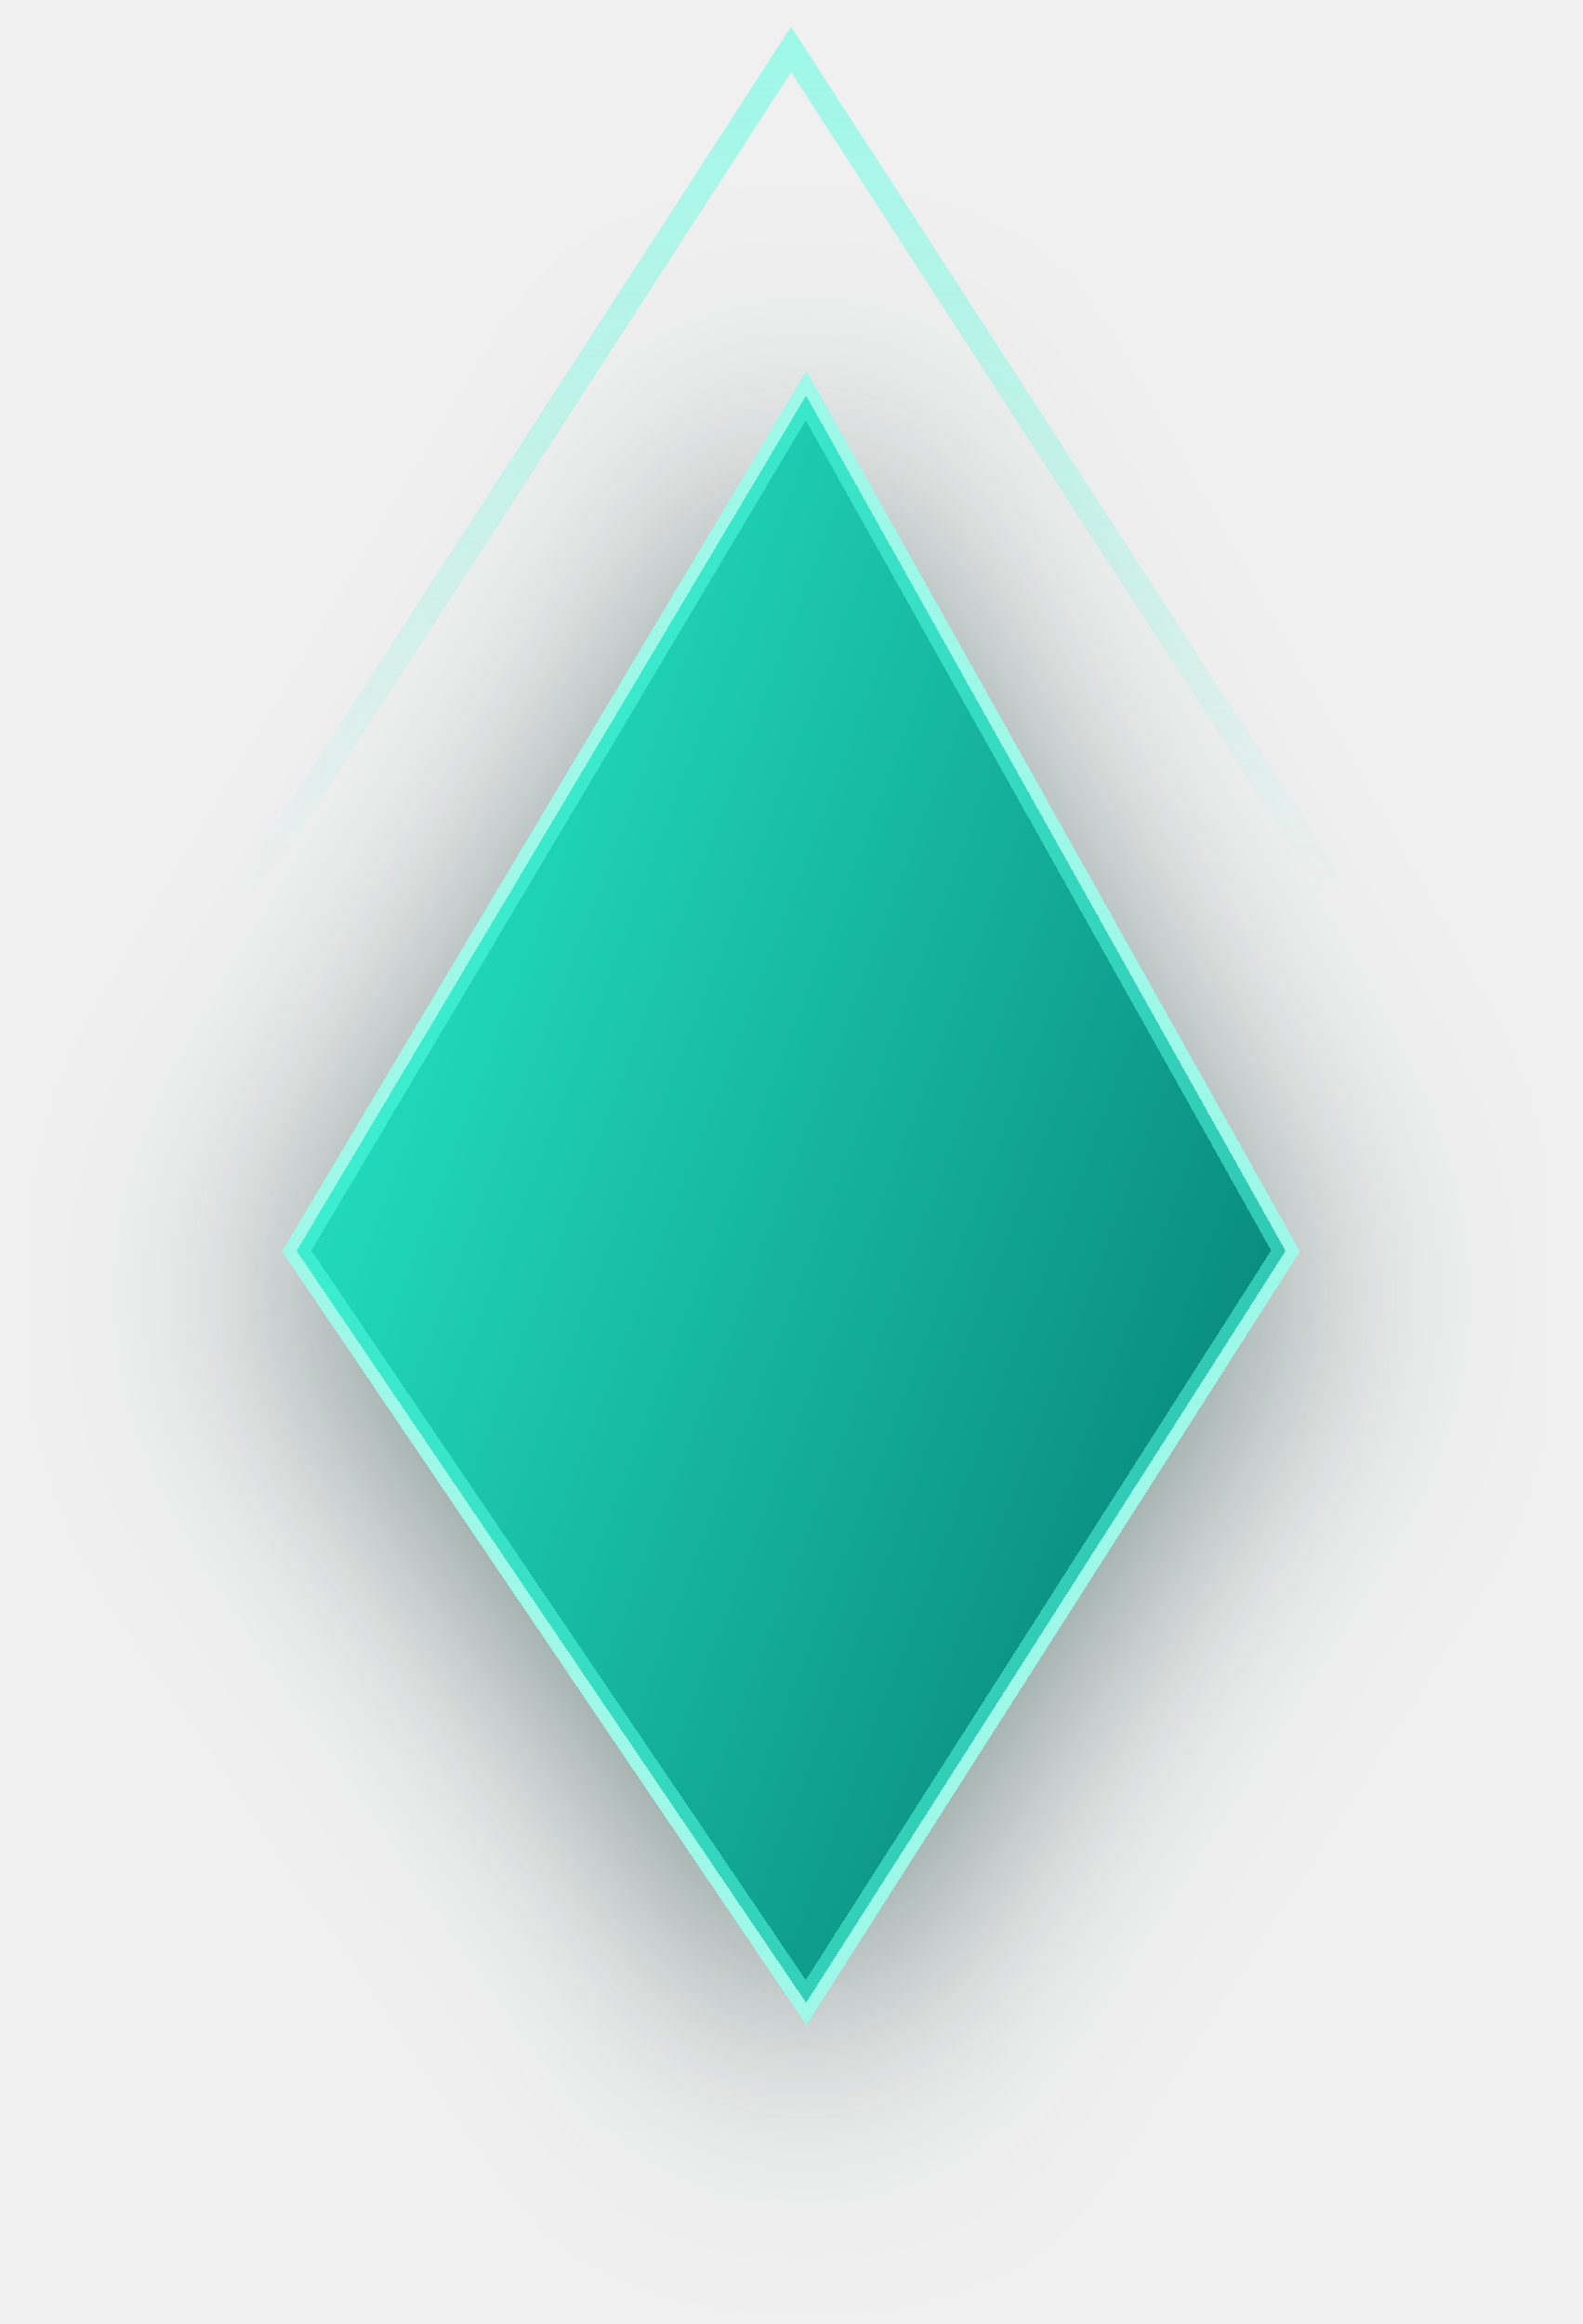
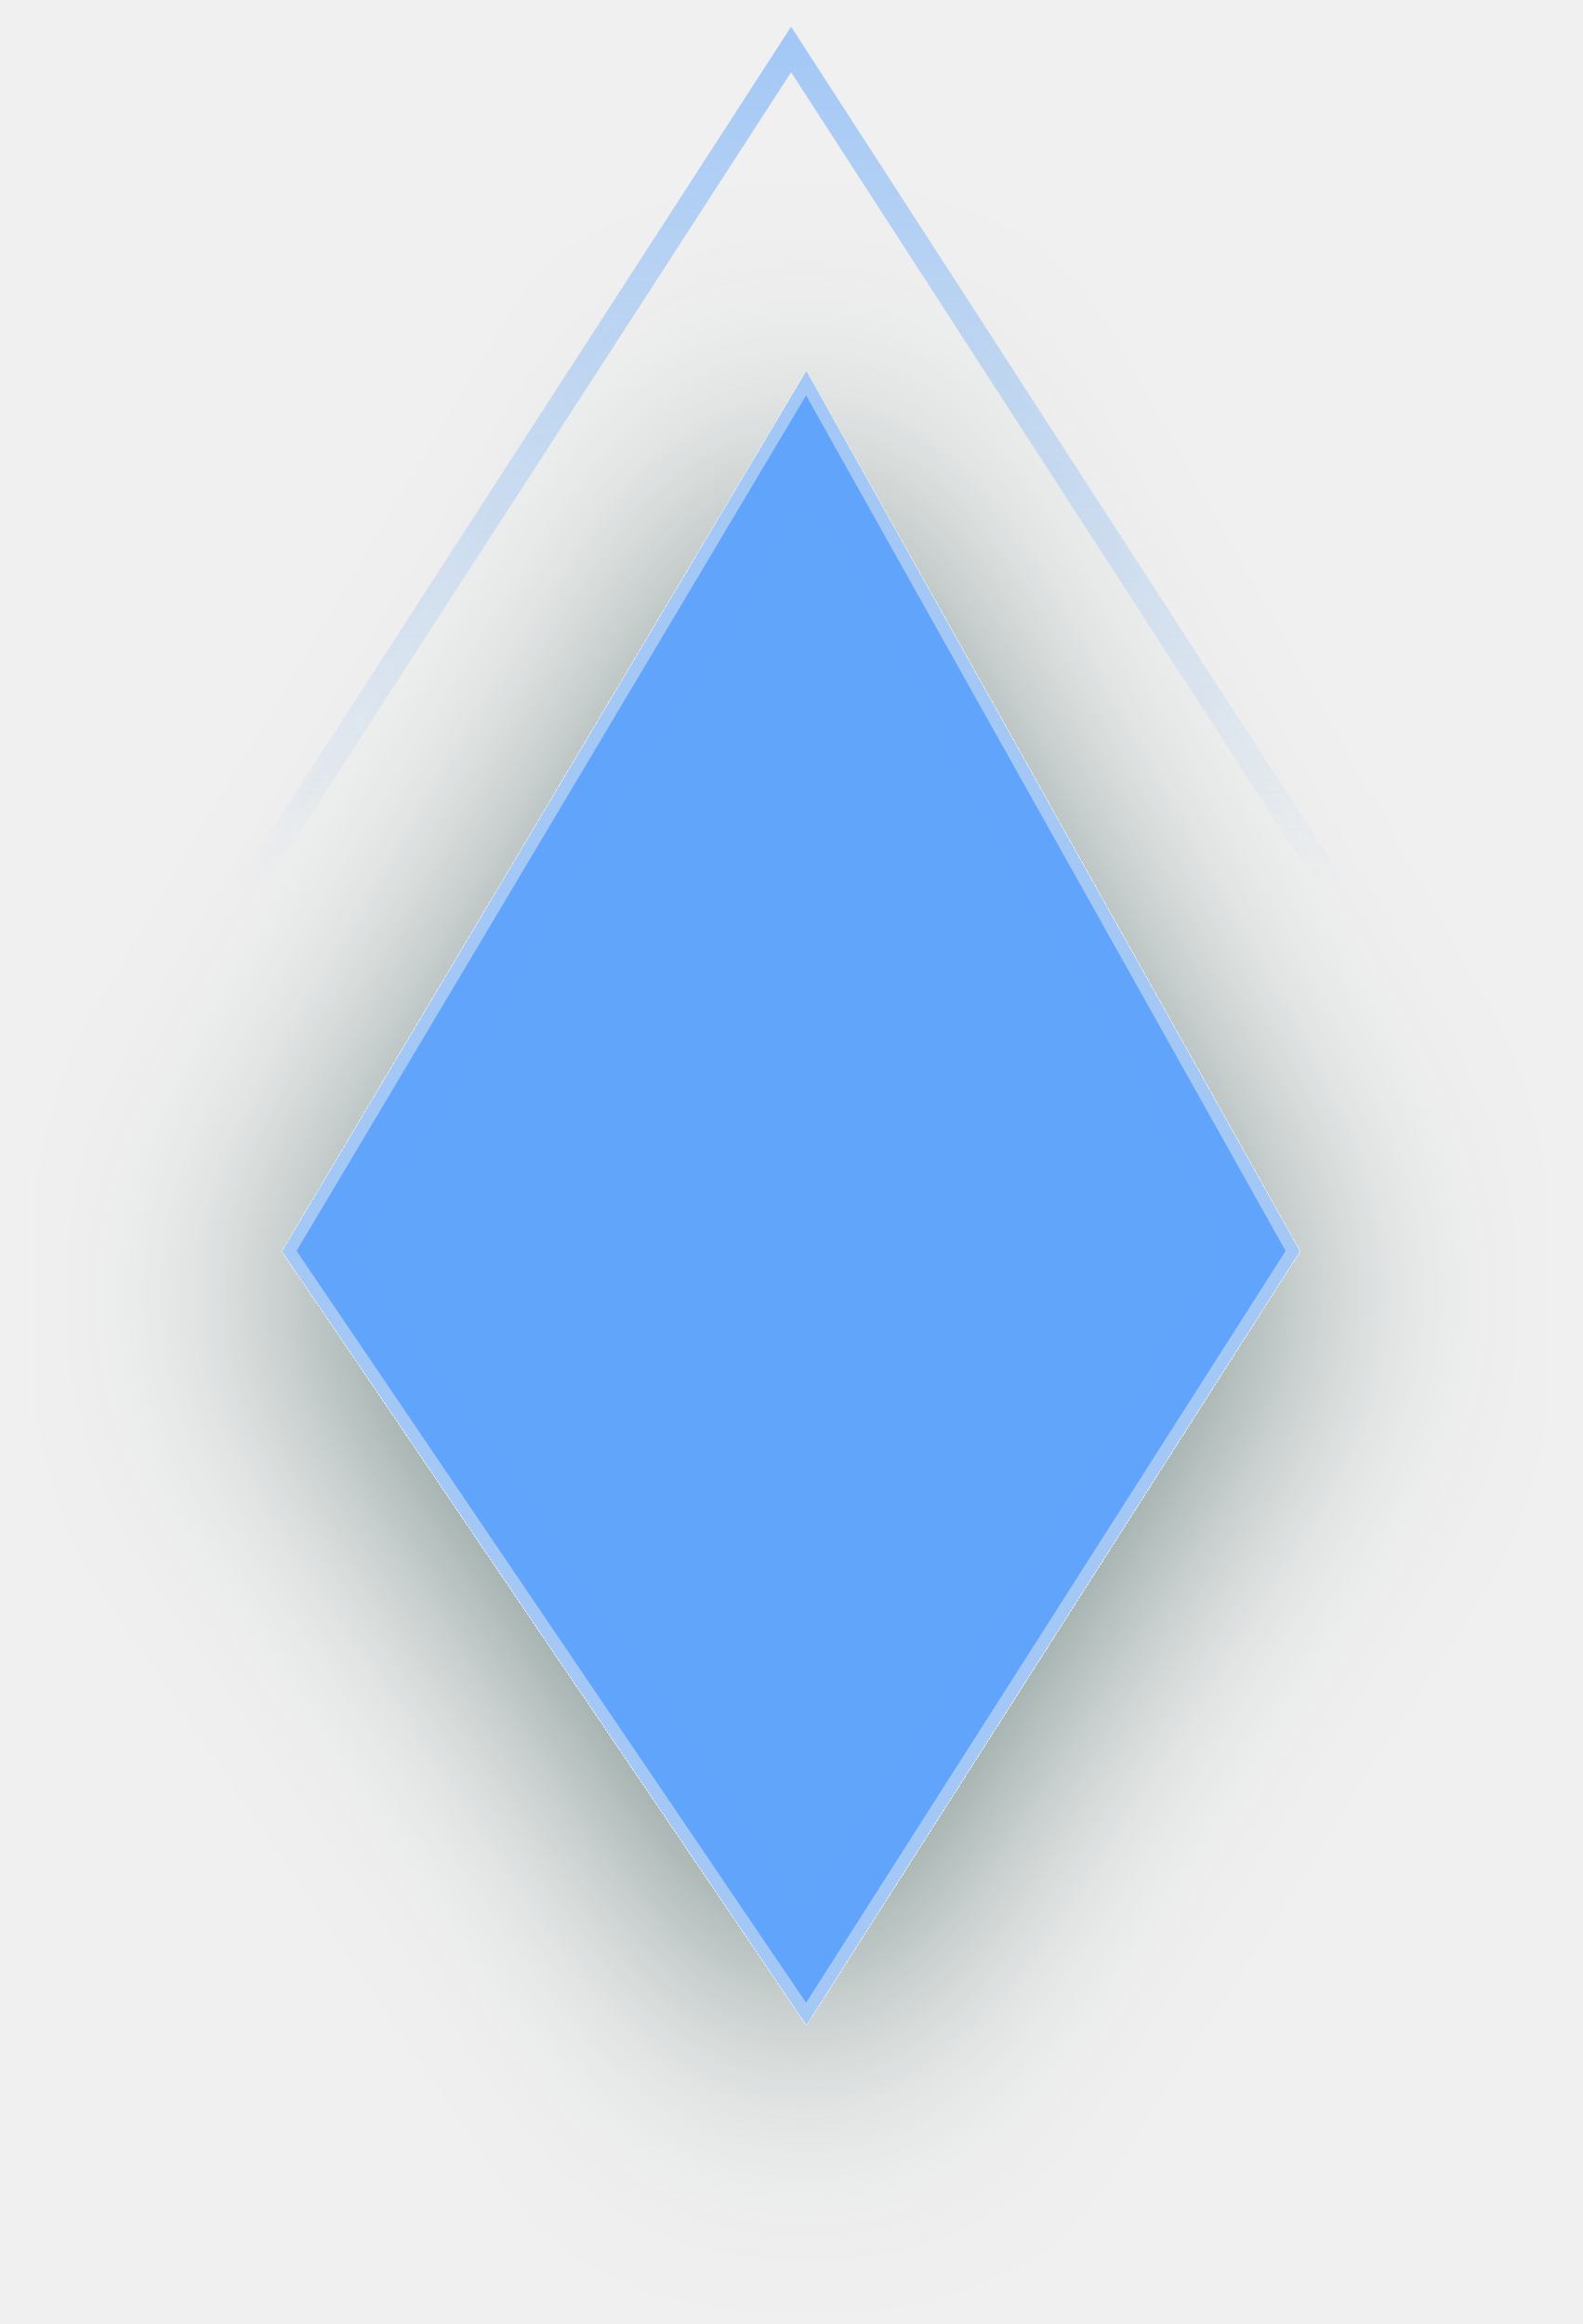
<svg xmlns="http://www.w3.org/2000/svg" width="32" height="47" viewBox="0 0 32 47" fill="none">
-   <g filter="url(#filter0_d_2011_12884)">
-     <path d="M16.303 8L6 25.298L16.303 40.5L26 25.298L16.303 8Z" fill="url(#paint0_linear_2011_12884)" shape-rendering="crispEdges" />
-     <path d="M16.303 8L6 25.298L16.303 40.5L26 25.298L16.303 8Z" stroke="#54FFE0" stroke-opacity="0.53" stroke-width="0.5" shape-rendering="crispEdges" />
+   <g clip-path="url(#clip0_2938_26195)">
+     <g filter="url(#filter0_d_2938_26195)">
+       <path d="M16.303 8L6 25.298L16.303 40.5L26 25.298L16.303 8Z" fill="url(#paint0_linear_2938_26195)" />
+       <path d="M25.417 25.281L16.29 39.59L6.592 25.28L16.29 8.998L25.417 25.281Z" stroke="#60A5FA" stroke-opacity="0.53" />
+       <path d="M16.303 8L6 25.298L16.303 40.5L26 25.298L16.303 8Z" stroke="#60A5FA" stroke-opacity="0.53" stroke-width="0.5" />
+     </g>
+     <path d="M5 18L16 1L27 18" stroke="url(#paint1_linear_2938_26195)" stroke-opacity="0.53" stroke-width="0.5" />
  </g>
-   <path d="M5 18L16 1L27 18" stroke="url(#paint1_linear_2011_12884)" stroke-opacity="0.53" stroke-width="0.5" />
  <defs>
-     <filter id="filter0_d_2011_12884" x="0.704" y="3.5" width="30.587" height="43.455" filterUnits="userSpaceOnUse" color-interpolation-filters="sRGB">
+     <filter id="filter0_d_2938_26195" x="0.704" y="3.5" width="30.587" height="43.454" filterUnits="userSpaceOnUse" color-interpolation-filters="sRGB">
      <feFlood flood-opacity="0" result="BackgroundImageFix" />
      <feColorMatrix in="SourceAlpha" type="matrix" values="0 0 0 0 0 0 0 0 0 0 0 0 0 0 0 0 0 0 127 0" result="hardAlpha" />
      <feOffset dy="1" />
      <feGaussianBlur stdDeviation="2.5" />
      <feComposite in2="hardAlpha" operator="out" />
      <feColorMatrix type="matrix" values="0 0 0 0 0 0 0 0 0 0.167 0 0 0 0 0.137 0 0 0 0.5 0" />
-       <feBlend mode="normal" in2="BackgroundImageFix" result="effect1_dropShadow_2011_12884" />
-       <feBlend mode="normal" in="SourceGraphic" in2="effect1_dropShadow_2011_12884" result="shape" />
+       <feBlend mode="normal" in2="BackgroundImageFix" result="effect1_dropShadow_2938_26195" />
+       <feBlend mode="normal" in="SourceGraphic" in2="effect1_dropShadow_2938_26195" result="shape" />
    </filter>
-     <linearGradient id="paint0_linear_2011_12884" x1="10.242" y1="-11.333" x2="40.96" y2="0.228" gradientUnits="userSpaceOnUse">
-       <stop stop-color="#2DFFD9" />
-       <stop offset="1" stop-color="#03776F" />
+     <linearGradient id="paint0_linear_2938_26195" x1="10.242" y1="-11.333" x2="40.96" y2="0.228" gradientUnits="userSpaceOnUse">
+       <stop stop-color="#60A5FA" />
+       <stop offset="1" stop-color="#60A5FA" />
    </linearGradient>
-     <linearGradient id="paint1_linear_2011_12884" x1="16" y1="1" x2="16" y2="18" gradientUnits="userSpaceOnUse">
-       <stop stop-color="#54FFE0" />
-       <stop offset="1" stop-color="#54FFE0" stop-opacity="0" />
+     <linearGradient id="paint1_linear_2938_26195" x1="16" y1="1" x2="16" y2="18" gradientUnits="userSpaceOnUse">
+       <stop stop-color="#60A5FA" />
+       <stop offset="1" stop-color="#60A5FA" stop-opacity="0" />
    </linearGradient>
+     <clipPath id="clip0_2938_26195">
+       <rect width="32" height="47" fill="white" />
+     </clipPath>
  </defs>
</svg>
